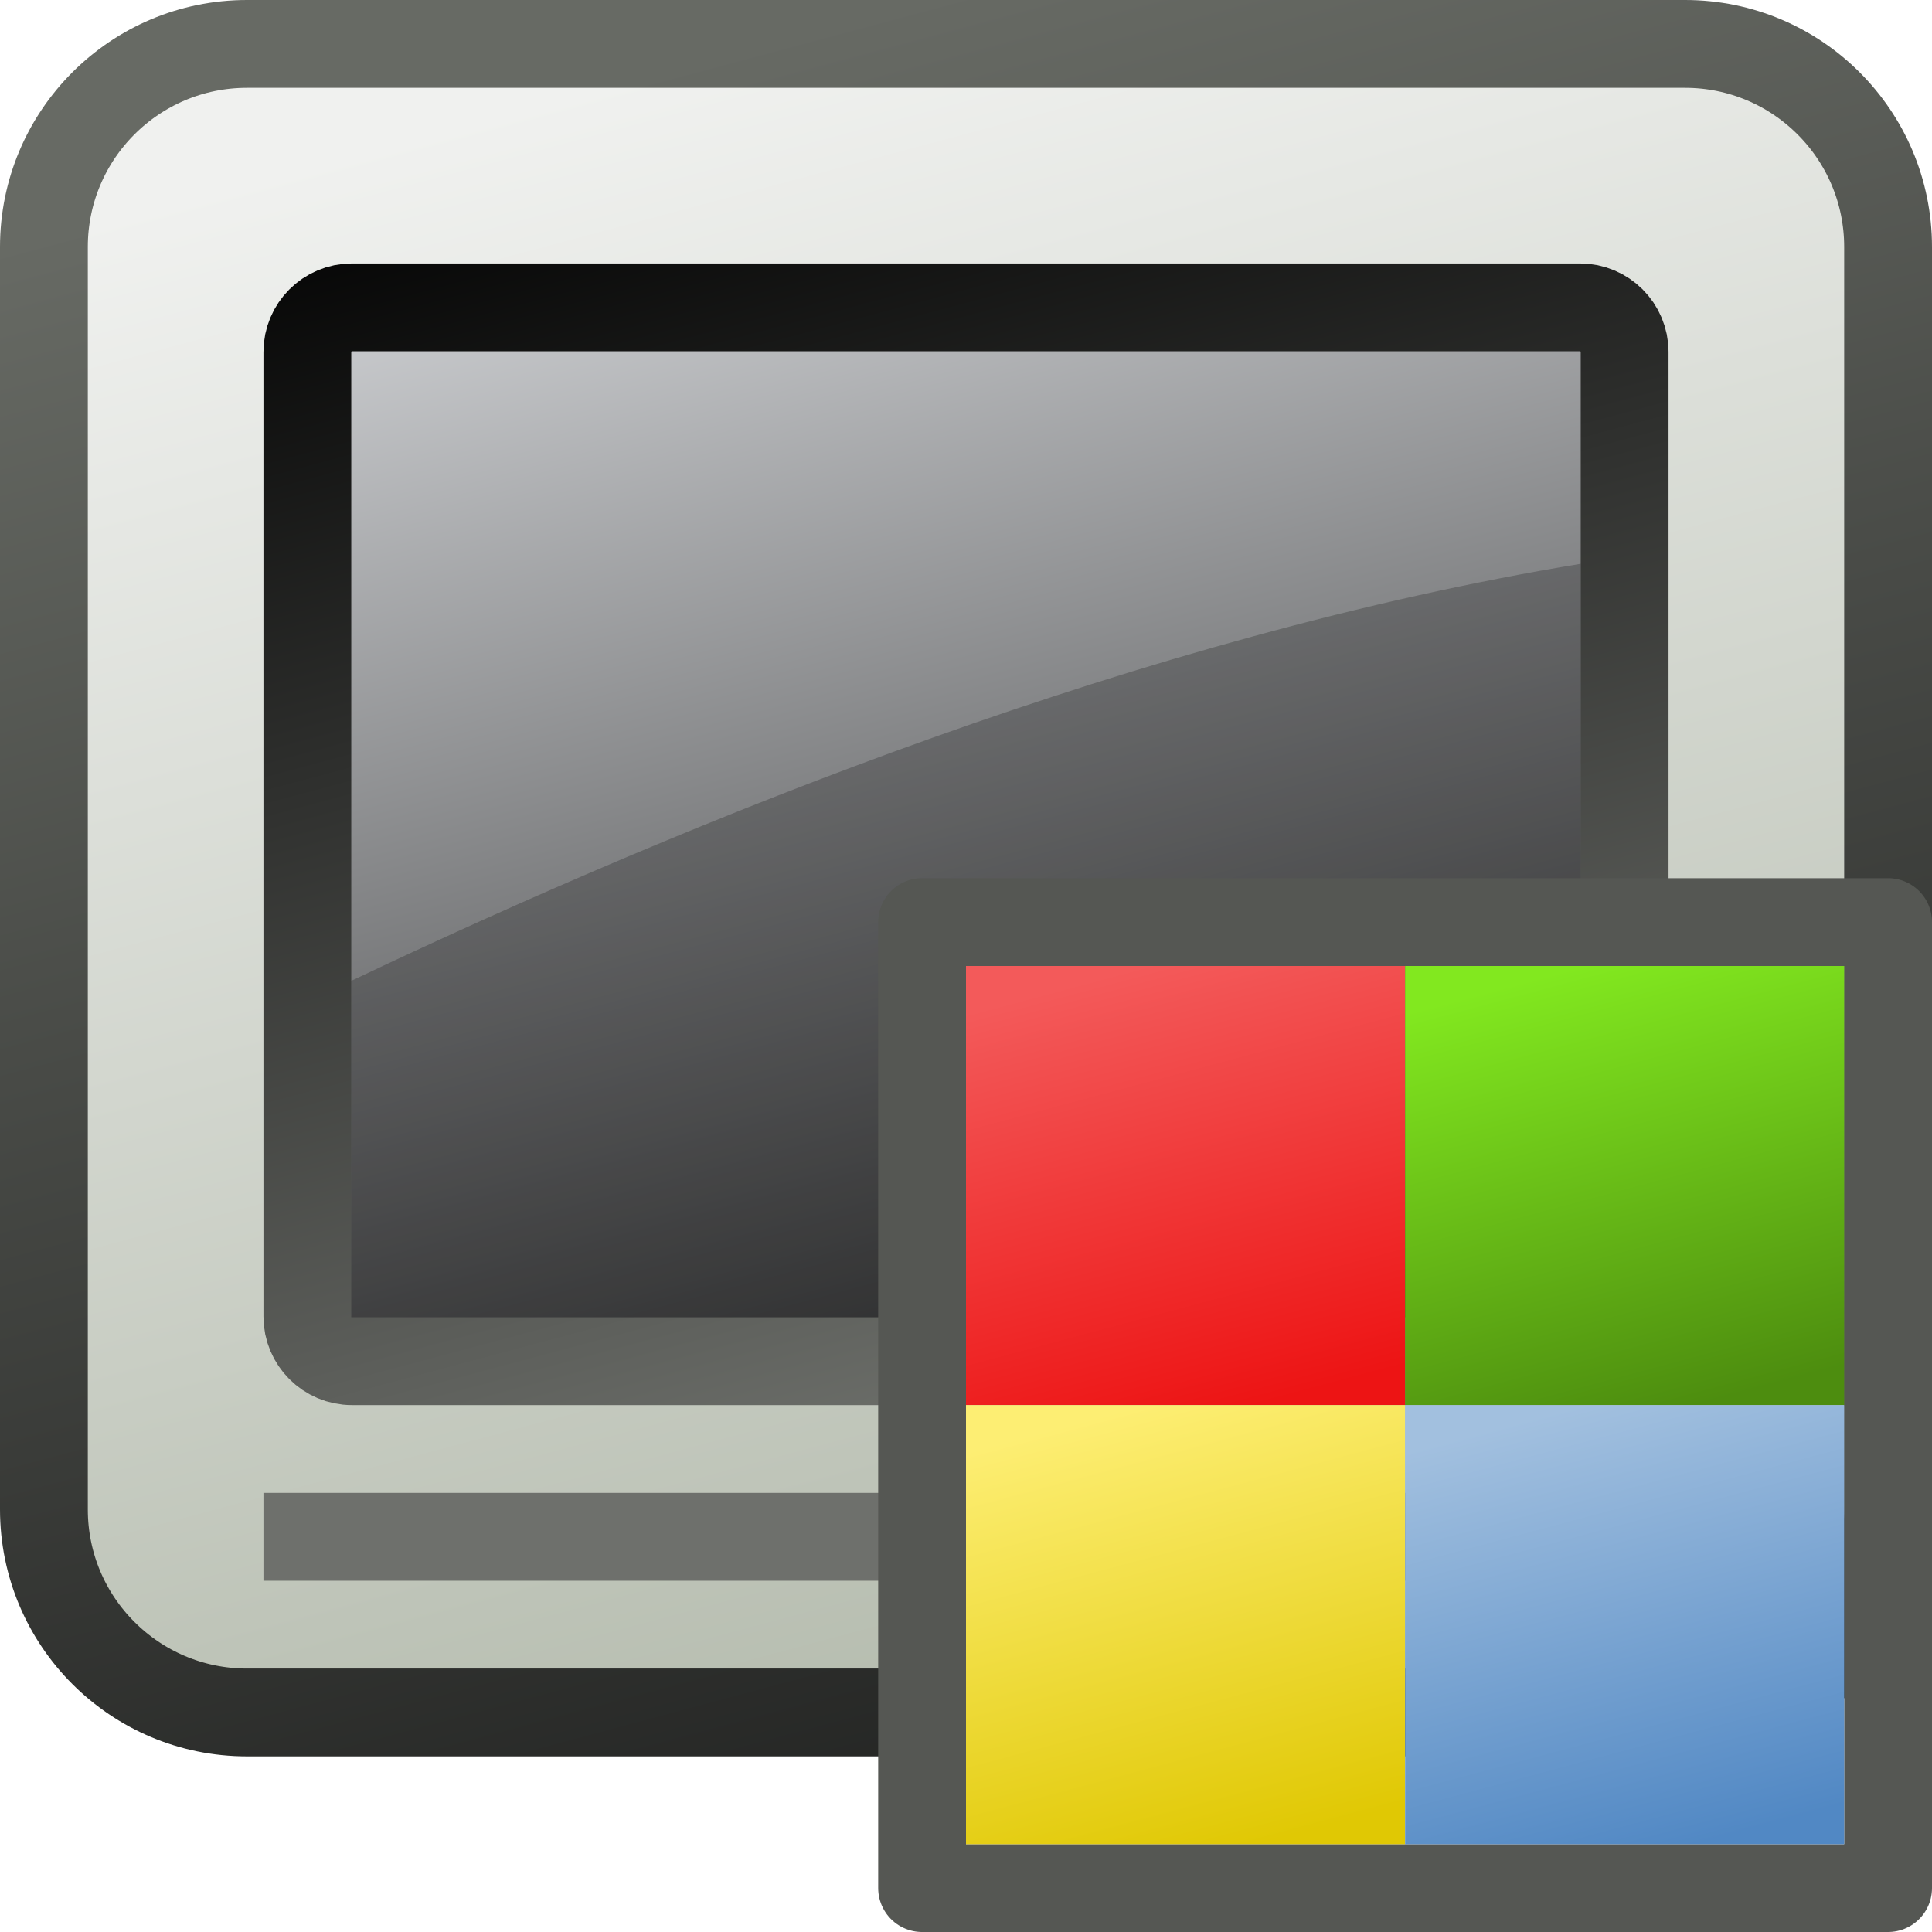
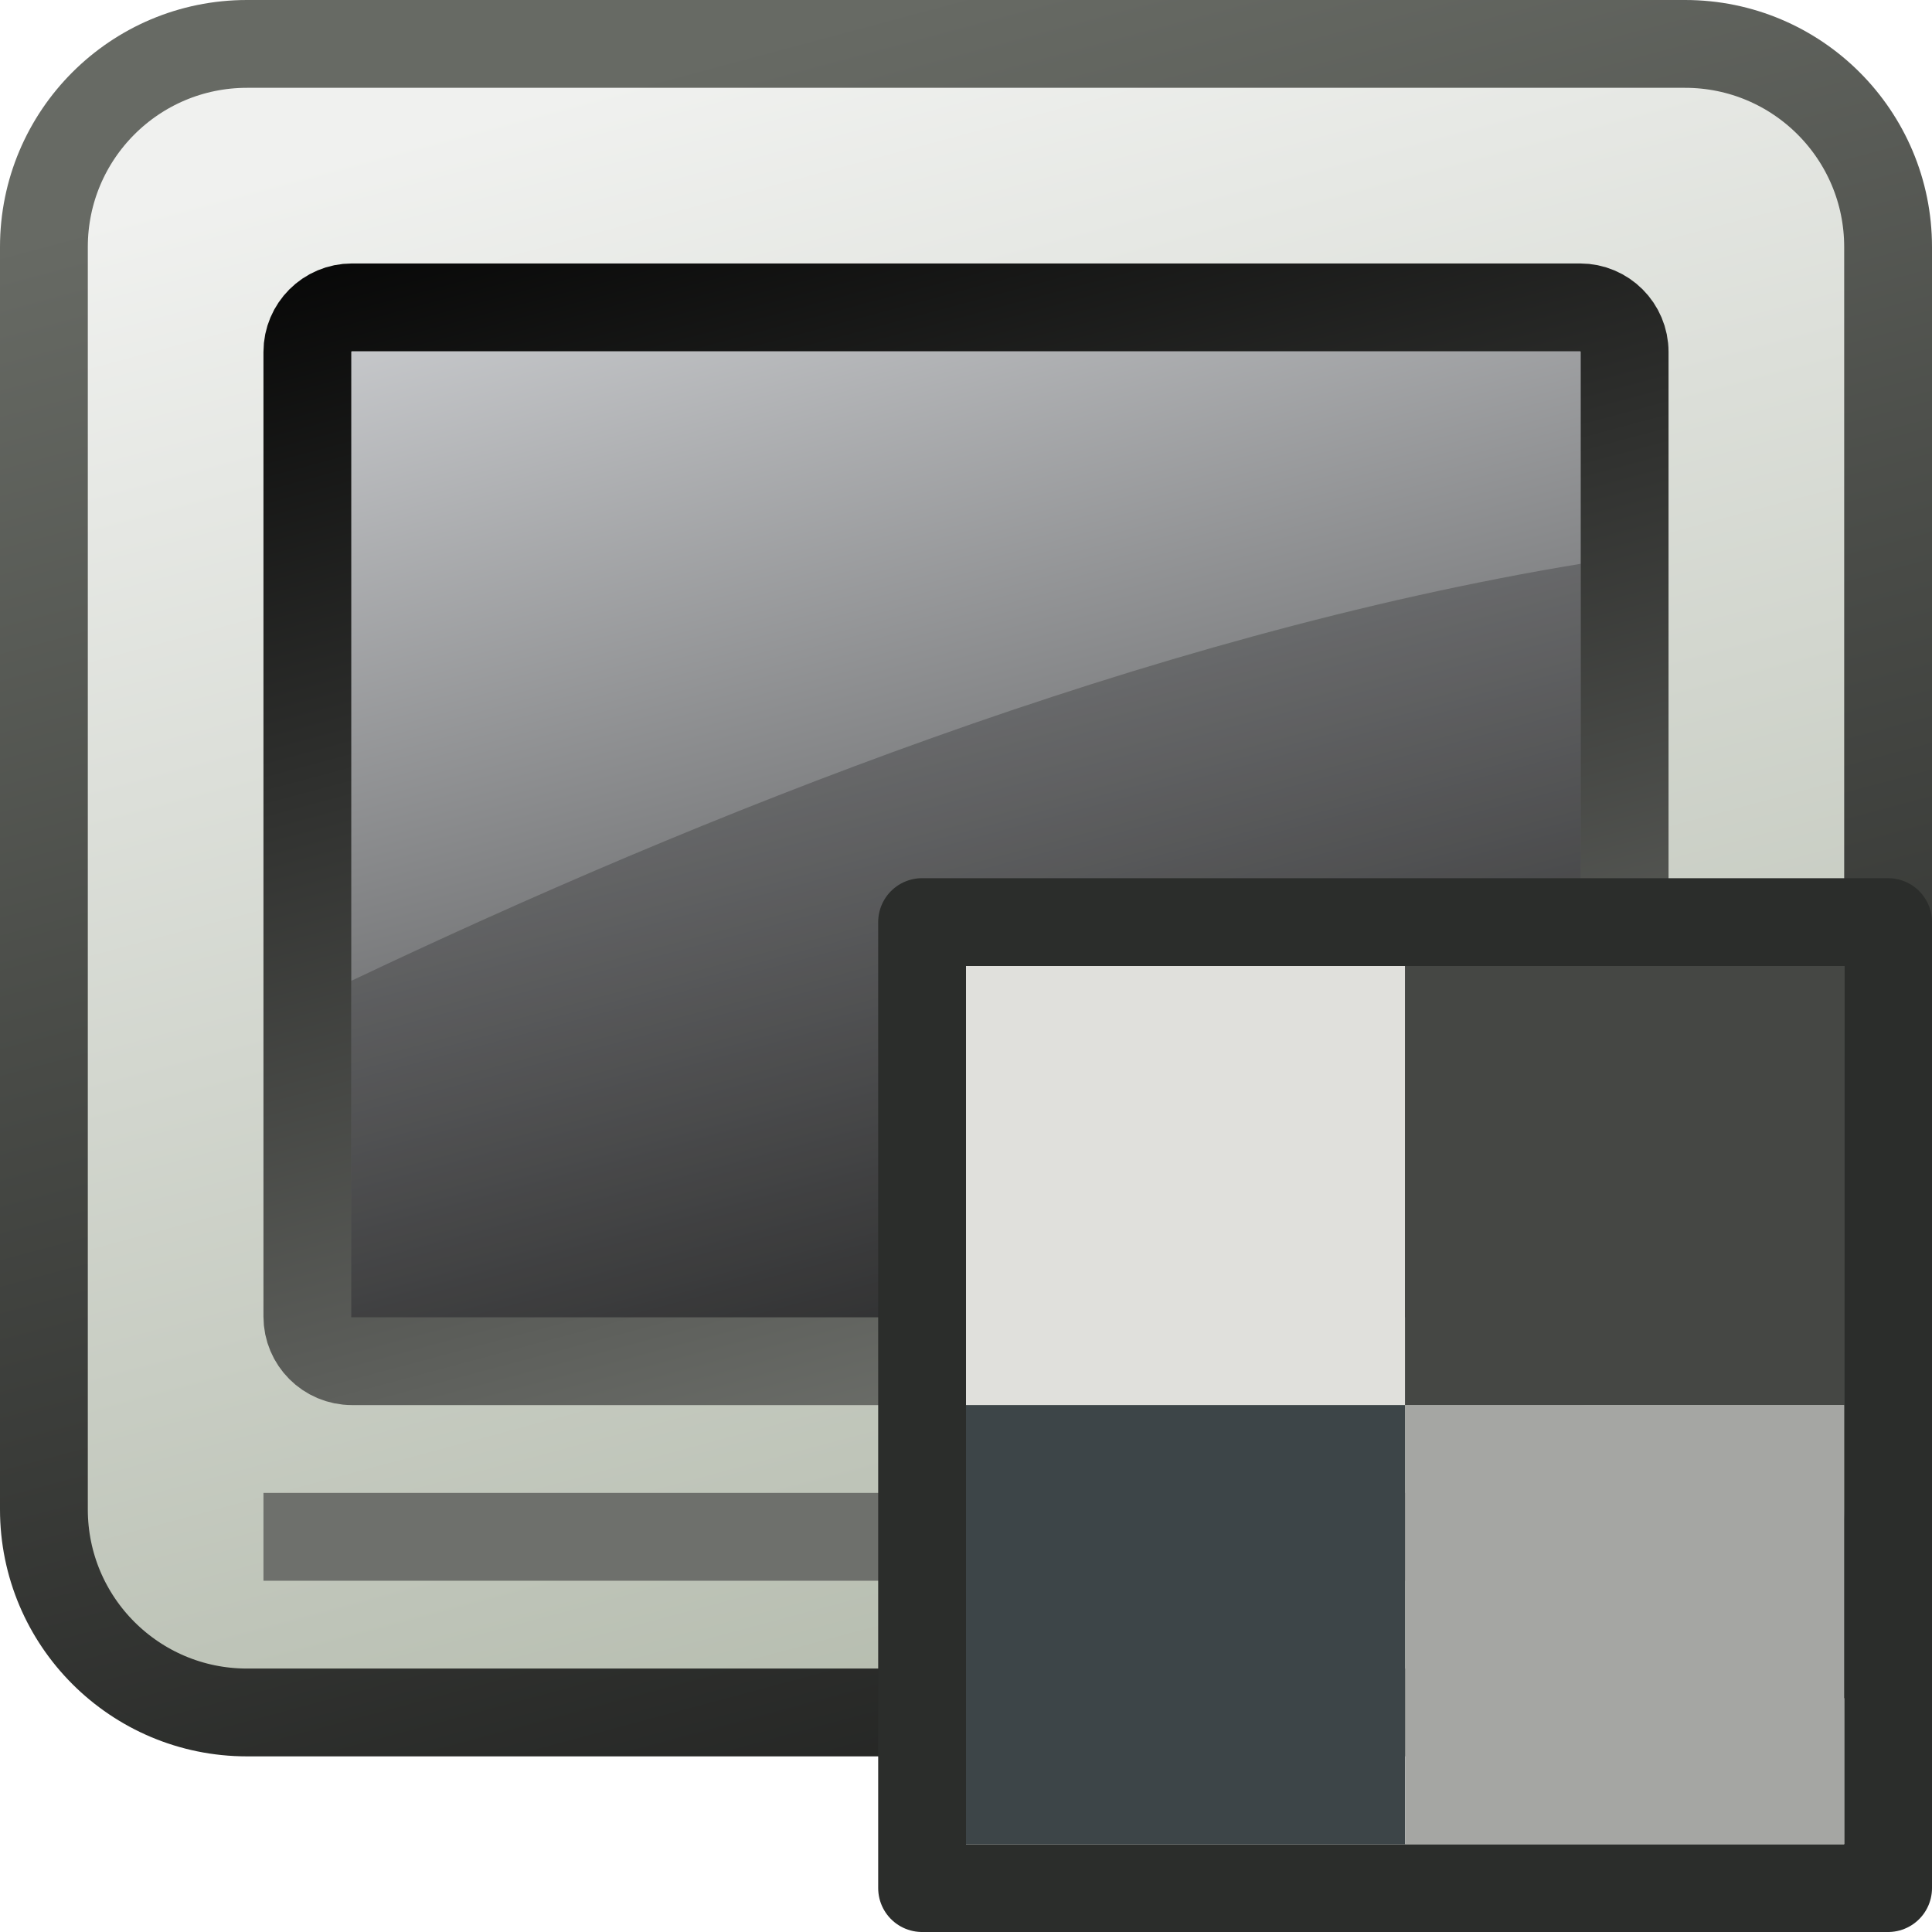
<svg xmlns="http://www.w3.org/2000/svg" xmlns:xlink="http://www.w3.org/1999/xlink" width="22" height="22" id="svg2985" version="1.1">
  <defs id="defs2987">
    <linearGradient id="linearGradient3964">
      <stop style="stop-color:#676a64;stop-opacity:1;" offset="0" id="stop3966" />
      <stop style="stop-color:#1b1c1b;stop-opacity:1;" offset="1" id="stop3968" />
    </linearGradient>
    <linearGradient id="linearGradient3878">
-       <stop style="stop-color:#a2c0df;stop-opacity:1;" offset="0" id="stop3880" />
-       <stop style="stop-color:#5188c4;stop-opacity:1;" offset="1" id="stop3882" />
+       <stop style="stop-color:#c1c1c1;stop-opacity:1;" offset="0" id="stop3880" />
+       <stop style="stop-color:#a0a0a0;stop-opacity:1;" offset="1" id="stop3882" />
    </linearGradient>
    <linearGradient id="linearGradient3870">
-       <stop style="stop-color:#fdee73;stop-opacity:1;" offset="0" id="stop3872" />
-       <stop style="stop-color:#e0c804;stop-opacity:1;" offset="1" id="stop3874" />
+       <stop style="stop-color:#b8b8b8;stop-opacity:1;" offset="0" id="stop3872" />
+       <stop style="stop-color:#727272;stop-opacity:1;" offset="1" id="stop3874" />
    </linearGradient>
    <linearGradient id="linearGradient3862">
-       <stop style="stop-color:#82e81f;stop-opacity:1;" offset="0" id="stop3864" />
-       <stop style="stop-color:#4d8d0f;stop-opacity:1;" offset="1" id="stop3866" />
+       <stop style="stop-color:#838383;stop-opacity:1;" offset="0" id="stop3864" />
+       <stop style="stop-color:#4e4f4d;stop-opacity:1;" offset="1" id="stop3866" />
    </linearGradient>
    <linearGradient id="linearGradient3854">
-       <stop style="stop-color:#f35a5a;stop-opacity:1;" offset="0" id="stop3856" />
-       <stop style="stop-color:#ed1414;stop-opacity:1;" offset="1" id="stop3858" />
+       <stop style="stop-color:#a6a6a6;stop-opacity:1;" offset="0" id="stop3856" />
+       <stop style="stop-color:#a4a4a4;stop-opacity:1;" offset="1" id="stop3858" />
    </linearGradient>
    <linearGradient id="linearGradient3796">
      <stop style="stop-color:#dddfe2;stop-opacity:1;" offset="0" id="stop3798" />
      <stop style="stop-color:#000000;stop-opacity:1;" offset="1" id="stop3800" />
    </linearGradient>
    <linearGradient id="linearGradient3788">
      <stop style="stop-color:#8da278;stop-opacity:1;" offset="0" id="stop3790" />
      <stop style="stop-color:#47543a;stop-opacity:1;" offset="1" id="stop3792" />
    </linearGradient>
    <linearGradient id="linearGradient3780">
      <stop style="stop-color:#000000;stop-opacity:1;" offset="0" id="stop3782" />
      <stop style="stop-color:#8c8f89;stop-opacity:1;" offset="1" id="stop3784" />
    </linearGradient>
    <linearGradient id="linearGradient3772">
      <stop style="stop-color:#f0f1ef;stop-opacity:1;" offset="0" id="stop3774" />
      <stop style="stop-color:#aab2a2;stop-opacity:1;" offset="1" id="stop3776" />
    </linearGradient>
    <linearGradient xlink:href="#linearGradient3796" id="linearGradient3821" gradientUnits="userSpaceOnUse" x1="10" y1="10.073" x2="15.31" y2="29.89" />
    <linearGradient xlink:href="#linearGradient3780" id="linearGradient3823" gradientUnits="userSpaceOnUse" x1="10" y1="10.073" x2="15.31" y2="29.89" />
    <linearGradient xlink:href="#linearGradient3772" id="linearGradient3826" gradientUnits="userSpaceOnUse" x1="9.953" y1="10.128" x2="15.807" y2="31.977" />
    <linearGradient xlink:href="#linearGradient3854" id="linearGradient3908" gradientUnits="userSpaceOnUse" x1="28" y1="21" x2="29.34" y2="26" />
    <linearGradient xlink:href="#linearGradient3862" id="linearGradient3910" gradientUnits="userSpaceOnUse" x1="33" y1="21" x2="34.34" y2="26" />
    <linearGradient xlink:href="#linearGradient3870" id="linearGradient3912" gradientUnits="userSpaceOnUse" x1="28" y1="26" x2="29.34" y2="31" />
    <linearGradient xlink:href="#linearGradient3878" id="linearGradient3914" gradientUnits="userSpaceOnUse" x1="33" y1="26" x2="34.34" y2="31" />
    <linearGradient xlink:href="#linearGradient3796" id="linearGradient3957" gradientUnits="userSpaceOnUse" x1="10" y1="10.073" x2="15.31" y2="29.89" />
    <linearGradient xlink:href="#linearGradient3780" id="linearGradient3959" gradientUnits="userSpaceOnUse" x1="10" y1="10.073" x2="15.31" y2="29.89" />
    <linearGradient xlink:href="#linearGradient3772" id="linearGradient3962" gradientUnits="userSpaceOnUse" x1="9.953" y1="10.128" x2="15.807" y2="31.977" />
    <linearGradient xlink:href="#linearGradient3964" id="linearGradient3970" x1="9.953" y1="10.128" x2="15.807" y2="31.977" gradientUnits="userSpaceOnUse" />
    <linearGradient xlink:href="#linearGradient3772" id="linearGradient3978" gradientUnits="userSpaceOnUse" x1="9.953" y1="10.128" x2="15.807" y2="31.977" />
    <linearGradient xlink:href="#linearGradient3964" id="linearGradient3980" gradientUnits="userSpaceOnUse" x1="9.953" y1="10.128" x2="15.807" y2="31.977" />
    <linearGradient xlink:href="#linearGradient3796" id="linearGradient3982" gradientUnits="userSpaceOnUse" x1="10" y1="10.073" x2="15.31" y2="29.89" />
    <linearGradient xlink:href="#linearGradient3780" id="linearGradient3984" gradientUnits="userSpaceOnUse" x1="10" y1="10.073" x2="15.31" y2="29.89" />
    <linearGradient xlink:href="#linearGradient3796" id="linearGradient3989" gradientUnits="userSpaceOnUse" x1="10" y1="10.073" x2="15.31" y2="29.89" />
    <linearGradient xlink:href="#linearGradient3780" id="linearGradient3991" gradientUnits="userSpaceOnUse" x1="10" y1="10.073" x2="15.31" y2="29.89" />
    <linearGradient xlink:href="#linearGradient3772" id="linearGradient3994" gradientUnits="userSpaceOnUse" x1="9.953" y1="10.128" x2="15.807" y2="31.977" />
    <linearGradient xlink:href="#linearGradient3964" id="linearGradient3996" gradientUnits="userSpaceOnUse" x1="9.953" y1="10.128" x2="15.807" y2="31.977" />
-     <linearGradient xlink:href="#linearGradient3878" id="linearGradient3040" gradientUnits="userSpaceOnUse" x1="33" y1="26" x2="34.34" y2="31" gradientTransform="translate(-15,0)" />
-     <linearGradient xlink:href="#linearGradient3870" id="linearGradient3043" gradientUnits="userSpaceOnUse" x1="28" y1="26" x2="29.34" y2="31" gradientTransform="translate(-15,0)" />
-     <linearGradient xlink:href="#linearGradient3862" id="linearGradient3046" gradientUnits="userSpaceOnUse" x1="33" y1="21" x2="34.34" y2="26" gradientTransform="translate(-15,0)" />
-     <linearGradient xlink:href="#linearGradient3854" id="linearGradient3049" gradientUnits="userSpaceOnUse" x1="28" y1="21" x2="29.34" y2="26" gradientTransform="translate(-15,0)" />
  </defs>
  <g id="layer1" transform="translate(0,-10)">
    <rect style="fill:url(#linearGradient3994);fill-opacity:1;fill-rule:evenodd;stroke:url(#linearGradient3996);stroke-width:1;stroke-linecap:round;stroke-linejoin:round;stroke-miterlimit:4;stroke-opacity:1;stroke-dasharray:none" id="rect2995" width="21" height="19" x="0.5" y="10.5" ry="2.312" />
    <rect style="fill:url(#linearGradient3989);fill-opacity:1.0;fill-rule:evenodd;stroke:url(#linearGradient3991);stroke-width:1;stroke-linecap:round;stroke-linejoin:round;stroke-miterlimit:4;stroke-opacity:1;stroke-dasharray:none" id="rect3765" width="15" height="12" x="3.5" y="13.5" ry="0.508" />
    <path style="fill:none;stroke:#6e706c;stroke-width:1;stroke-miterlimit:4;stroke-opacity:1;stroke-dasharray:none" d="m 3,27.5 c 16,0 16,0 16,0" id="path3767" />
    <path style="fill:#000000;fill-opacity:0.226;stroke:none" d="M 18,16.42 18,25 4,25 c 0,0 0,-2.606 0,-3.831 3.923,-1.863 9.058,-3.935 14,-4.749 z" id="rect3769" />
-     <rect style="fill:none;stroke:#555753;stroke-width:1;stroke-linecap:round;stroke-linejoin:round;stroke-miterlimit:4;stroke-opacity:1;stroke-dasharray:none" id="rect3810" width="11" height="11" x="10.5" y="20.5" ry="0" />
-     <rect style="fill:url(#linearGradient3049);fill-opacity:1;fill-rule:evenodd;stroke:none" id="rect3834" width="5" height="5" x="11" y="21" />
-     <rect y="21" x="16" height="5" width="5" id="rect3836" style="fill:url(#linearGradient3046);fill-opacity:1;fill-rule:evenodd;stroke:none" />
-     <rect style="fill:url(#linearGradient3043);fill-opacity:1;fill-rule:evenodd;stroke:none" id="rect3838" width="5" height="5" x="11" y="26" />
-     <rect y="26" x="16" height="5" width="5" id="rect3840" style="fill:url(#linearGradient3040);fill-opacity:1;fill-rule:evenodd;stroke:none" />
+     <rect style="fill:none;stroke:#2b2d2b;stroke-width:1;stroke-linecap:round;stroke-linejoin:round;stroke-miterlimit:4;stroke-opacity:1;stroke-dasharray:none" id="rect3810" width="11" height="11" x="10.5" y="20.5" ry="0" />
+     <rect style="fill:#e0e0dc;fill-opacity:1;fill-rule:evenodd;stroke:none" id="rect3834" width="5" height="5" x="11" y="21" />
+     <rect y="21" x="16" height="5" width="5" id="rect3836" style="fill:#454744;fill-opacity:1;fill-rule:evenodd;stroke:none" />
+     <rect style="fill:#3d4548;fill-opacity:1;fill-rule:evenodd;stroke:none" id="rect3838" width="5" height="5" x="11" y="26" />
+     <rect y="26" x="16" height="5" width="5" id="rect3840" style="fill:#a5a6a3;fill-opacity:1;fill-rule:evenodd;stroke:none" />
  </g>
</svg>
